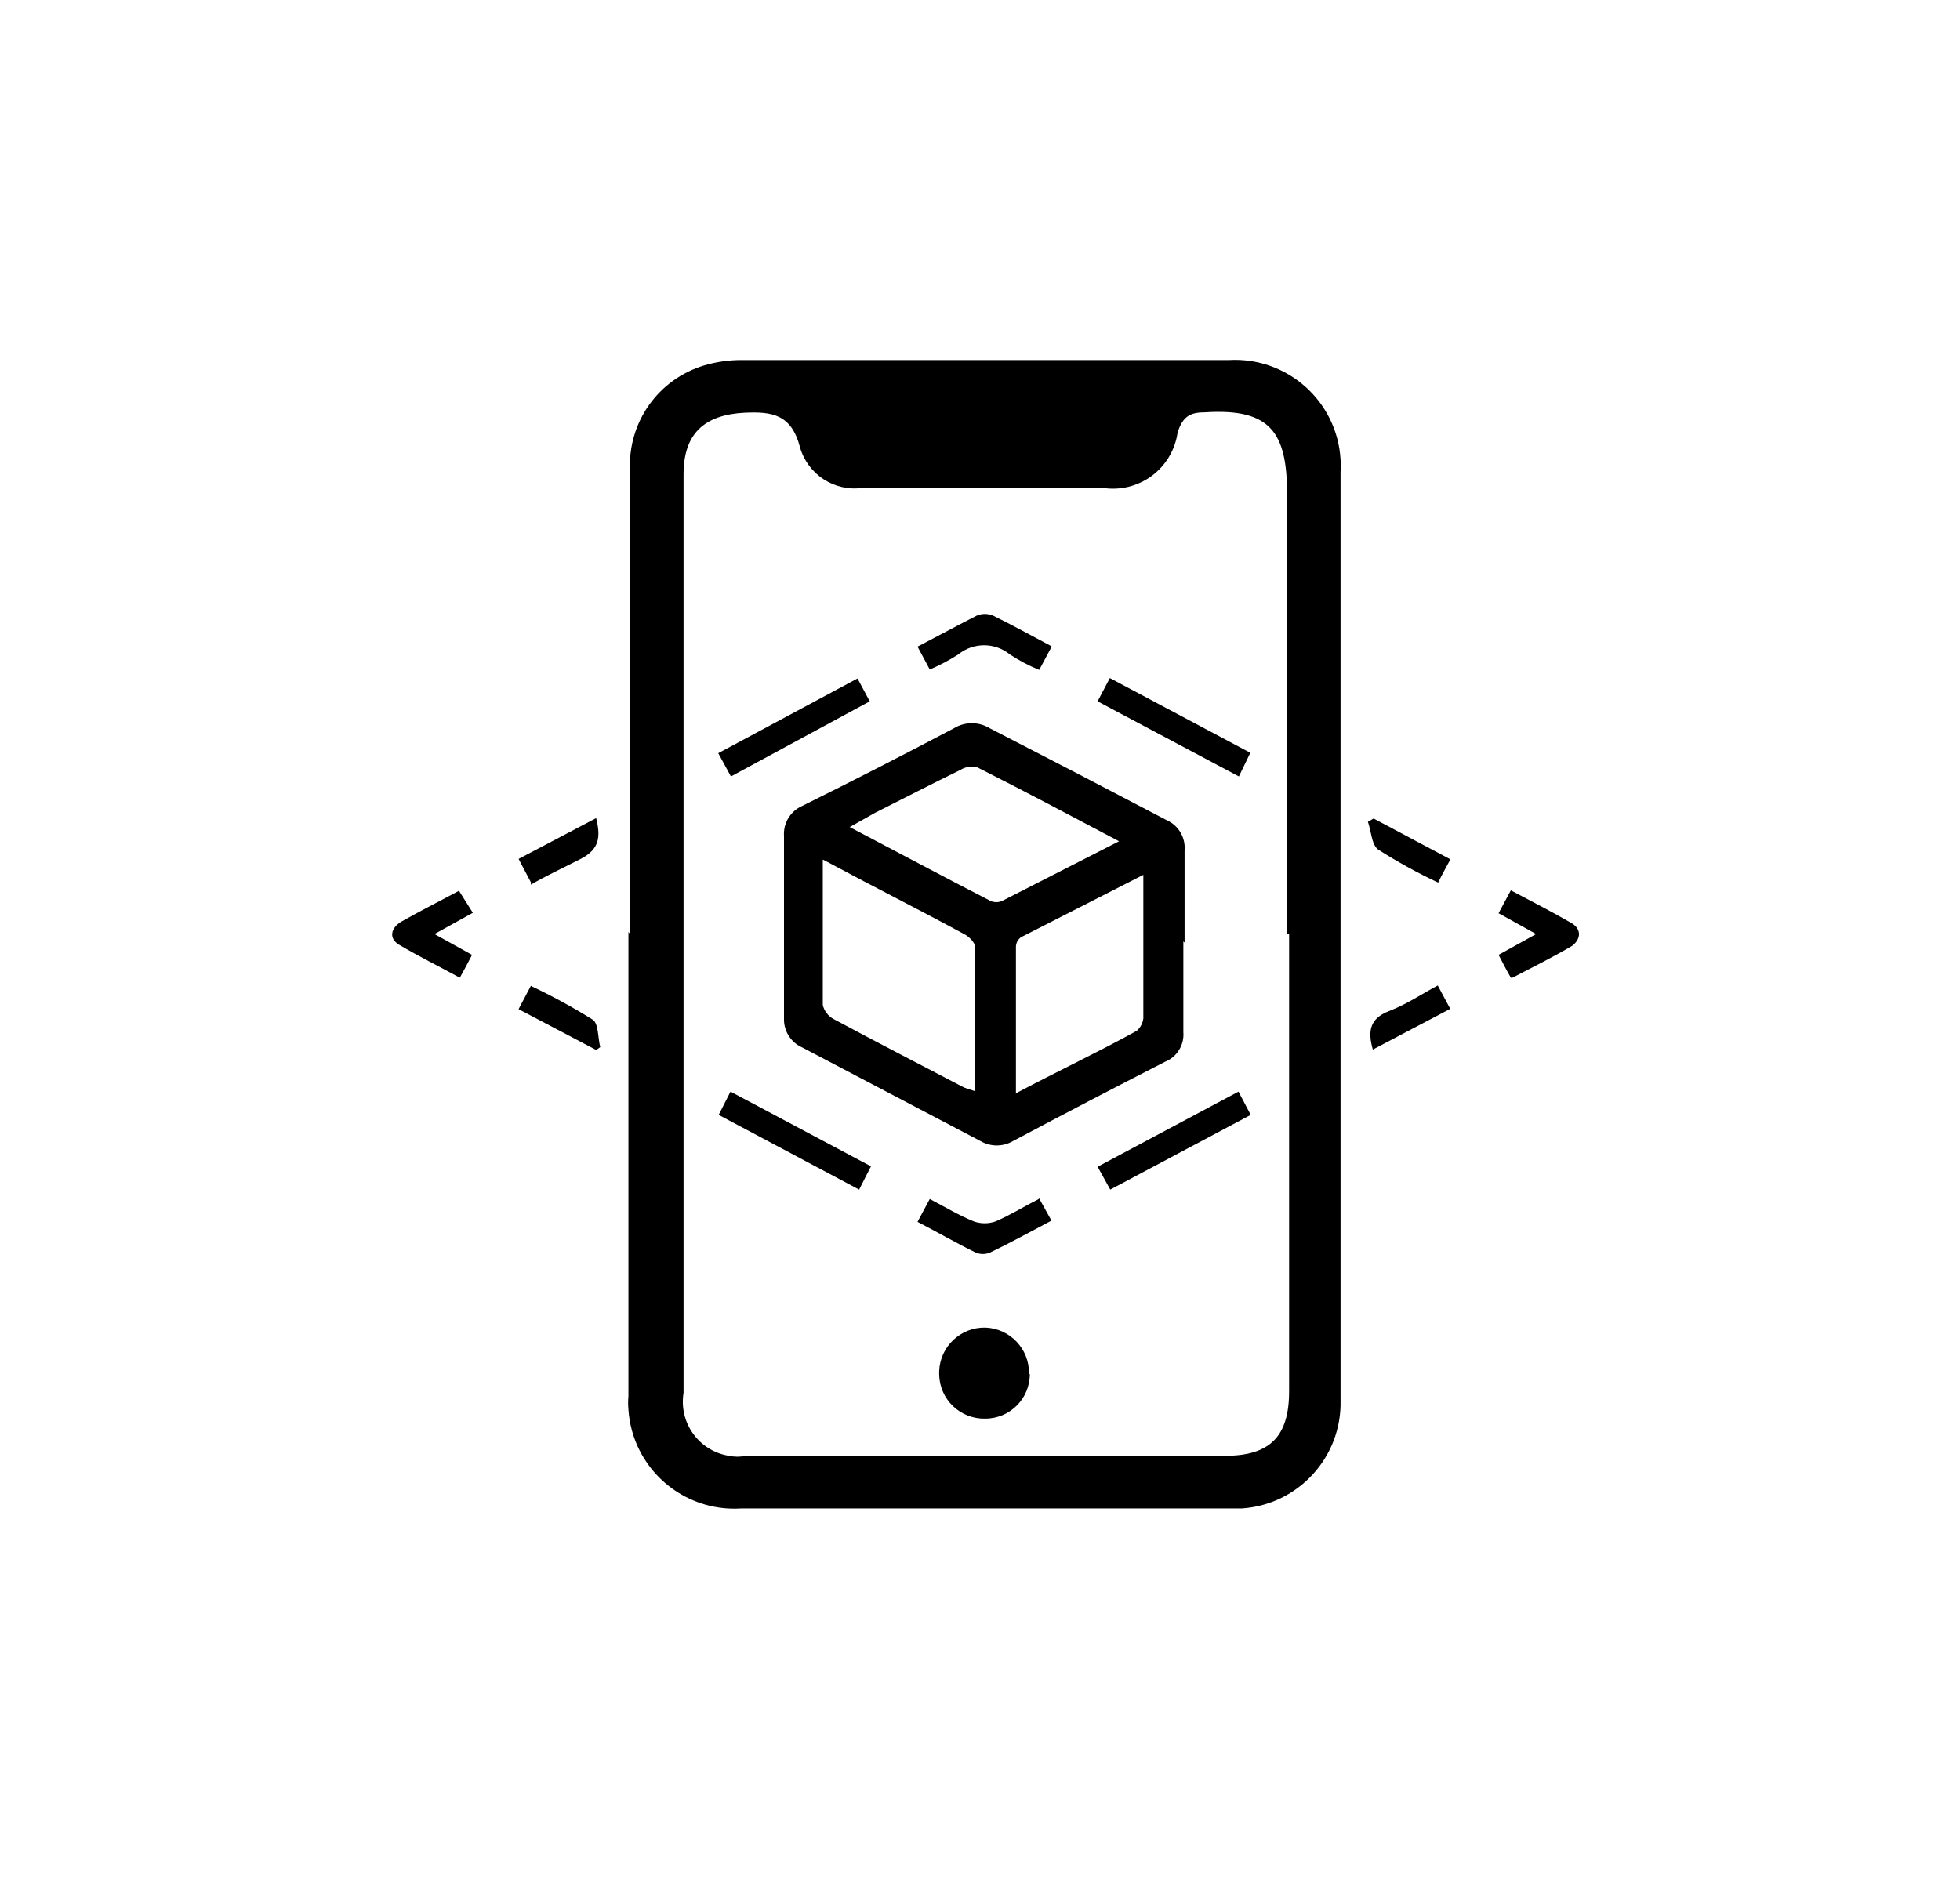
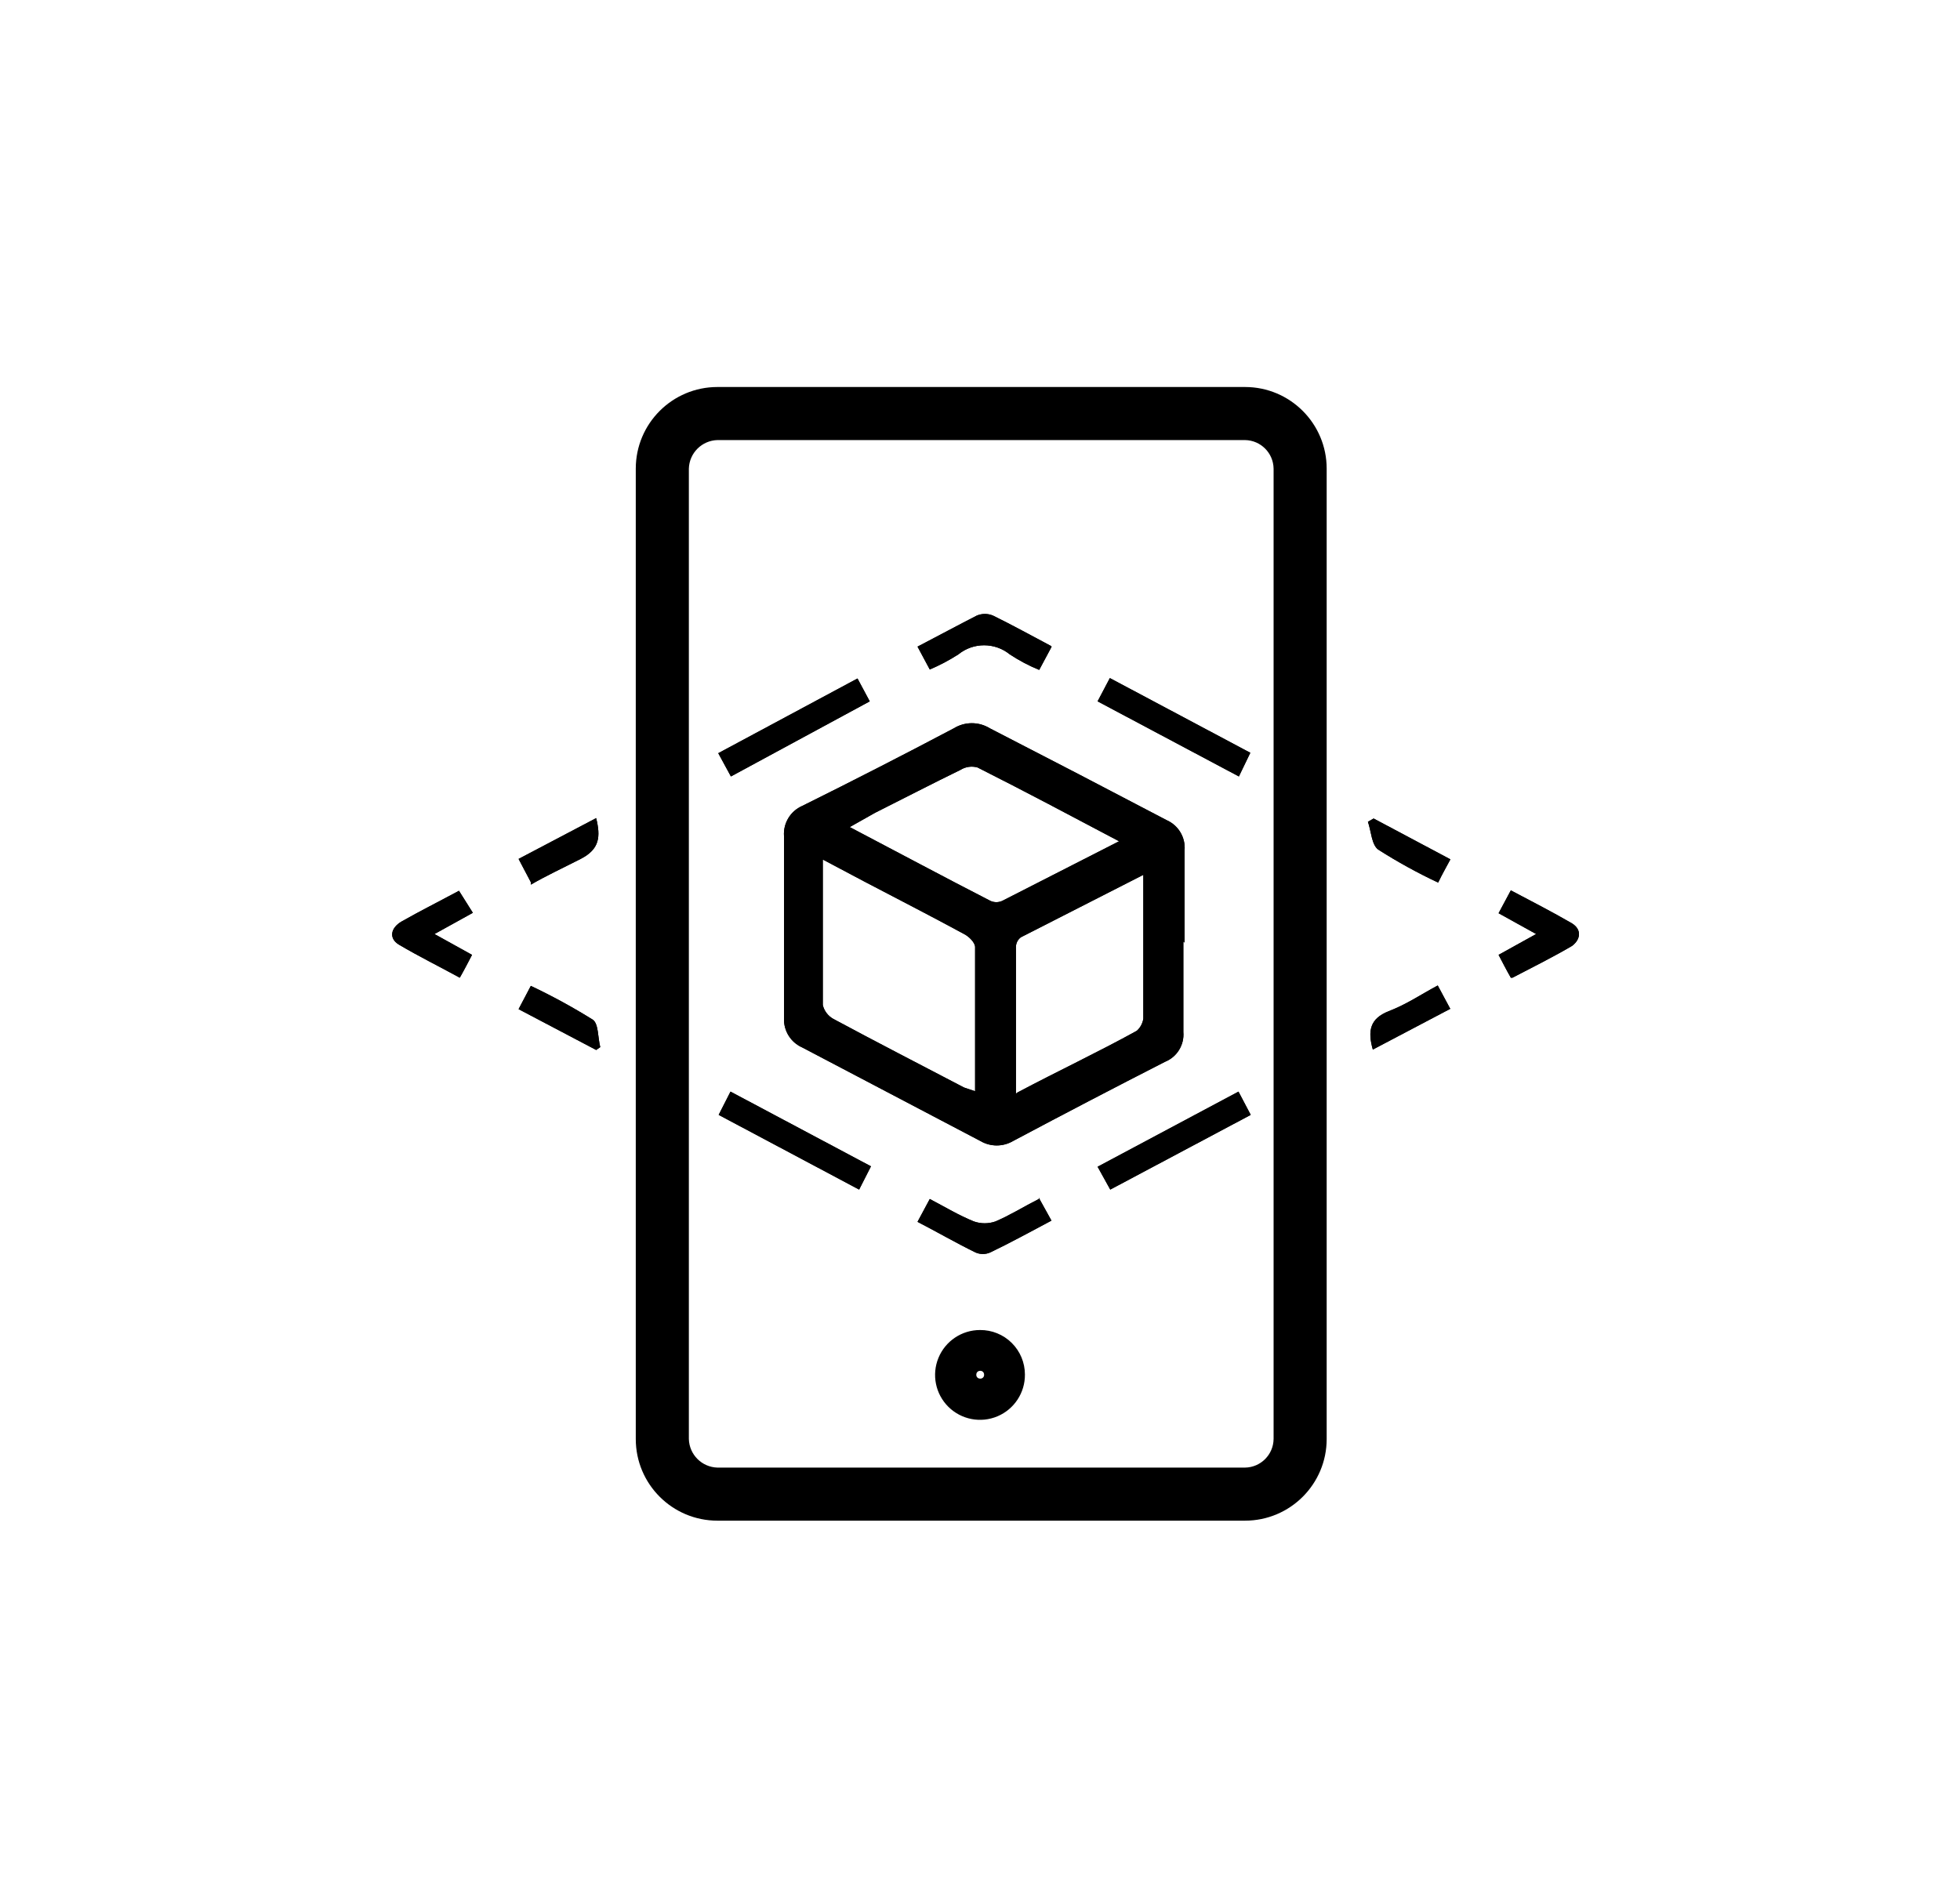
- <svg xmlns="http://www.w3.org/2000/svg" id="Layer_2" data-name="Layer 2" width="48" height="46" viewBox="0 0 48 46">
+ <svg xmlns="http://www.w3.org/2000/svg" width="48" height="46" viewBox="0 0 48 46">
  <defs>
    <style>
      .cls-1 {
        fill: none;
      }
    </style>
  </defs>
-   <g id="Group_351" data-name="Group 351">
-     <g id="Group_344" data-name="Group 344">
-       <g id="Group_315" data-name="Group 315">
-         <path id="Path_260" data-name="Path 260" d="M49.52,41.93c0-3.6,0-7.19,0-10.78,0-1.5-.4-2.1-2-2-.38,0-.55.1-.68.49A1.6,1.6,0,0,1,45,31h0c-2,0-3.91,0-5.87,0a1.39,1.39,0,0,1-1.54-1c-.21-.8-.68-.87-1.35-.84-1,.05-1.5.52-1.5,1.51V53.17a1.34,1.34,0,0,0,1.11,1.54,1,1,0,0,0,.42,0H48c1.1,0,1.57-.47,1.57-1.58V41.93m-16.14,0V30.58A2.55,2.55,0,0,1,35.25,28a3.2,3.2,0,0,1,.92-.13H48.1a2.59,2.59,0,0,1,2.73,2.44,1.4,1.4,0,0,1,0,.29q0,11.37,0,22.75A2.59,2.59,0,0,1,48.41,56H36.15a2.6,2.6,0,0,1-2.76-2.42,1.82,1.82,0,0,1,0-.33c0-3.79,0-7.58,0-11.37" transform="translate(-18 -19.05)" />
+   <g id="Layer_2_copy_2" data-name="Layer 2 copy 2">
+     <g id="Group_351" data-name="Group 351">
+       <g id="Group_344" data-name="Group 344">
+         <g id="Group_316" data-name="Group 316">
+           <path id="Path_261" data-name="Path 261" d="M29.58,41.41l-.94.52.92.51c-.1.19-.18.35-.3.56-.51-.28-1-.52-1.49-.81-.25-.15-.21-.41.07-.57.44-.25.9-.48,1.4-.75l.34.54" transform="translate(-18 -19.05)" />
+         </g>
+         <g id="Group_317" data-name="Group 317">
+           <path id="Path_262" data-name="Path 262" d="M55,43c-.12-.21-.2-.37-.3-.56l.92-.51-.92-.51.3-.56c.51.27,1,.52,1.5.81.25.16.2.4,0,.55-.46.27-.94.51-1.46.78" transform="translate(-18 -19.05)" />
+         </g>
+         <g id="Group_318" data-name="Group 318">
+           <path id="Path_263" data-name="Path 263" d="M31,40.66l-.3-.57,1.9-1c.11.45.09.76-.38,1s-.82.4-1.22.63" transform="translate(-18 -19.05)" />
+         </g>
+         <g id="Group_319" data-name="Group 319">
+           <path id="Path_264" data-name="Path 264" d="M51.64,39.1l1.88,1c-.1.19-.2.36-.3.57a13.08,13.08,0,0,1-1.47-.81c-.16-.12-.17-.45-.25-.68l.14-.08" transform="translate(-18 -19.05)" />
+         </g>
+         <g id="Group_320" data-name="Group 320">
+           <path id="Path_265" data-name="Path 265" d="M30.7,43.77l.3-.57a14.93,14.93,0,0,1,1.52.83c.14.1.12.44.18.67l-.1.07-1.9-1" transform="translate(-18 -19.05)" />
+         </g>
+         <g id="Group_321" data-name="Group 321">
+           <path id="Path_266" data-name="Path 266" d="M53.52,43.76l-1.9,1c-.13-.46-.07-.76.39-.94s.77-.4,1.2-.63l.3.56" transform="translate(-18 -19.05)" />
+         </g>
+         <g id="Group_322" data-name="Group 322">
+           <path id="Path_267" data-name="Path 267" d="M45.43,39.67c-1.21-.64-2.34-1.24-3.49-1.82a.52.52,0,0,0-.42.06c-.7.34-1.39.7-2.09,1.05l-.62.35c1.2.63,2.32,1.23,3.45,1.81a.35.35,0,0,0,.28,0l2.9-1.48m-2.52,6.17c1-.53,2-1,2.92-1.51A.49.49,0,0,0,46,44c0-.68,0-1.36,0-2V40.48l-3,1.53a.3.3,0,0,0-.12.25c0,1.16,0,2.32,0,3.58m-4.73-5.73c0,1.27,0,2.41,0,3.56a.53.53,0,0,0,.26.34c1.06.57,2.13,1.12,3.2,1.68l.27.09c0-1.2,0-2.37,0-3.53,0-.11-.15-.26-.27-.32-.81-.44-1.63-.86-2.45-1.29l-1-.53m8.82,2c0,.74,0,1.48,0,2.22a.72.72,0,0,1-.45.73Q44.69,46,42.81,47a.79.79,0,0,1-.8,0l-4.36-2.29A.75.75,0,0,1,37.2,44q0-2.23,0-4.47a.75.75,0,0,1,.45-.74c1.25-.62,2.48-1.25,3.71-1.9a.84.84,0,0,1,.88,0Q44.4,38,46.57,39.14a.74.74,0,0,1,.44.74c0,.76,0,1.5,0,2.26" transform="translate(-18 -19.05)" />
+         </g>
+         <g id="Group_324" data-name="Group 324">
+           <path id="Path_269" data-name="Path 269" d="M39,35.67l.3.56L35.9,38.07l-.31-.57L39,35.67" transform="translate(-18 -19.05)" />
+         </g>
+         <g id="Group_325" data-name="Group 325">
+           <path id="Path_270" data-name="Path 270" d="M44.88,36.23l.3-.57,3.44,1.83-.28.58-3.46-1.84" transform="translate(-18 -19.05)" />
+         </g>
+         <g id="Group_326" data-name="Group 326">
+           <path id="Path_271" data-name="Path 271" d="M35.89,45.79l3.44,1.83-.29.57L35.6,46.36l.29-.57" transform="translate(-18 -19.05)" />
+         </g>
+         <g id="Group_327" data-name="Group 327">
+           <path id="Path_272" data-name="Path 272" d="M48.33,45.79l.3.57-3.44,1.83-.31-.56,3.45-1.84" transform="translate(-18 -19.05)" />
+         </g>
+         <g id="Group_328" data-name="Group 328">
+           <path id="Path_273" data-name="Path 273" d="M43.75,34.9l-.3.56a4.14,4.14,0,0,1-.72-.38,1,1,0,0,0-1.26,0,4.68,4.68,0,0,1-.7.37l-.3-.56c.5-.26,1-.53,1.45-.76a.51.51,0,0,1,.4,0c.47.23.92.48,1.43.75" transform="translate(-18 -19.05)" />
+         </g>
+         <g id="Group_329" data-name="Group 329">
+           <path id="Path_274" data-name="Path 274" d="M43.44,48.39l.31.56c-.51.27-1,.54-1.5.78a.45.45,0,0,1-.36,0c-.47-.23-.92-.49-1.42-.75l.3-.56c.38.2.71.4,1.08.55a.8.8,0,0,0,.53,0c.35-.15.67-.35,1.06-.55" transform="translate(-18 -19.05)" />
+         </g>
      </g>
-       <g id="Group_316" data-name="Group 316">
-         <path id="Path_261" data-name="Path 261" d="M29.58,41.41l-.94.52.92.51c-.1.19-.18.35-.3.56-.51-.28-1-.52-1.49-.81-.25-.15-.21-.41.07-.57.44-.25.9-.48,1.4-.75l.34.54" transform="translate(-18 -19.05)" />
-       </g>
-       <g id="Group_317" data-name="Group 317">
-         <path id="Path_262" data-name="Path 262" d="M55,43c-.12-.21-.2-.37-.3-.56l.92-.51-.92-.51.3-.56c.51.27,1,.52,1.5.81.25.16.2.4,0,.55-.46.27-.94.51-1.46.78" transform="translate(-18 -19.05)" />
-       </g>
-       <g id="Group_318" data-name="Group 318">
-         <path id="Path_263" data-name="Path 263" d="M31,40.66l-.3-.57,1.9-1c.11.45.09.76-.38,1s-.82.4-1.22.63" transform="translate(-18 -19.05)" />
-       </g>
-       <g id="Group_319" data-name="Group 319">
-         <path id="Path_264" data-name="Path 264" d="M51.64,39.1l1.88,1c-.1.19-.2.36-.3.57a13.08,13.08,0,0,1-1.47-.81c-.16-.12-.17-.45-.25-.68l.14-.08" transform="translate(-18 -19.05)" />
-       </g>
-       <g id="Group_320" data-name="Group 320">
-         <path id="Path_265" data-name="Path 265" d="M30.7,43.77l.3-.57a14.93,14.93,0,0,1,1.52.83c.14.1.12.44.18.67l-.1.07-1.9-1" transform="translate(-18 -19.05)" />
-       </g>
-       <g id="Group_321" data-name="Group 321">
-         <path id="Path_266" data-name="Path 266" d="M53.52,43.76l-1.9,1c-.13-.46-.07-.76.39-.94s.77-.4,1.2-.63l.3.56" transform="translate(-18 -19.05)" />
-       </g>
-       <g id="Group_322" data-name="Group 322">
-         <path id="Path_267" data-name="Path 267" d="M45.43,39.67c-1.21-.64-2.34-1.24-3.49-1.82a.52.52,0,0,0-.42.06c-.7.34-1.39.7-2.09,1.05l-.62.35c1.2.63,2.32,1.23,3.45,1.81a.35.35,0,0,0,.28,0l2.9-1.48m-2.52,6.17c1-.53,2-1,2.92-1.51A.49.49,0,0,0,46,44c0-.68,0-1.36,0-2V40.48l-3,1.53a.3.3,0,0,0-.12.25c0,1.16,0,2.32,0,3.58m-4.73-5.73c0,1.27,0,2.41,0,3.56a.53.53,0,0,0,.26.34c1.06.57,2.13,1.12,3.2,1.68l.27.09c0-1.2,0-2.37,0-3.53,0-.11-.15-.26-.27-.32-.81-.44-1.63-.86-2.45-1.29l-1-.53m8.82,2c0,.74,0,1.48,0,2.22a.72.72,0,0,1-.45.73Q44.69,46,42.81,47a.79.79,0,0,1-.8,0l-4.36-2.29A.75.75,0,0,1,37.2,44q0-2.23,0-4.47a.75.75,0,0,1,.45-.74c1.25-.62,2.48-1.25,3.71-1.9a.84.84,0,0,1,.88,0Q44.4,38,46.57,39.14a.74.74,0,0,1,.44.74c0,.76,0,1.5,0,2.26" transform="translate(-18 -19.05)" />
-       </g>
-       <g id="Group_323" data-name="Group 323">
-         <path id="Path_268" data-name="Path 268" d="M43.22,52.71a1.09,1.09,0,0,1-1.09,1.09h0A1.1,1.1,0,0,1,41,52.72v-.08a1.11,1.11,0,0,1,1.13-1.07h0a1.11,1.11,0,0,1,1.07,1.13h0" transform="translate(-18 -19.05)" />
-       </g>
-       <g id="Group_324" data-name="Group 324">
-         <path id="Path_269" data-name="Path 269" d="M39,35.67l.3.56L35.9,38.07l-.31-.57L39,35.67" transform="translate(-18 -19.05)" />
-       </g>
-       <g id="Group_325" data-name="Group 325">
-         <path id="Path_270" data-name="Path 270" d="M44.88,36.23l.3-.57,3.44,1.83-.28.58-3.46-1.84" transform="translate(-18 -19.05)" />
-       </g>
-       <g id="Group_326" data-name="Group 326">
-         <path id="Path_271" data-name="Path 271" d="M35.89,45.79l3.44,1.83-.29.57L35.6,46.36l.29-.57" transform="translate(-18 -19.05)" />
-       </g>
-       <g id="Group_327" data-name="Group 327">
-         <path id="Path_272" data-name="Path 272" d="M48.33,45.79l.3.57-3.44,1.83-.31-.56,3.45-1.84" transform="translate(-18 -19.05)" />
-       </g>
-       <g id="Group_328" data-name="Group 328">
-         <path id="Path_273" data-name="Path 273" d="M43.75,34.9l-.3.56a4.14,4.14,0,0,1-.72-.38,1,1,0,0,0-1.26,0,4.68,4.68,0,0,1-.7.37l-.3-.56c.5-.26,1-.53,1.45-.76a.51.51,0,0,1,.4,0c.47.23.92.48,1.43.75" transform="translate(-18 -19.05)" />
-       </g>
-       <g id="Group_329" data-name="Group 329">
-         <path id="Path_274" data-name="Path 274" d="M43.44,48.39l.31.56c-.51.27-1,.54-1.5.78a.45.45,0,0,1-.36,0c-.47-.23-.92-.49-1.42-.75l.3-.56c.38.2.71.4,1.08.55a.8.8,0,0,0,.53,0c.35-.15.67-.35,1.06-.55" transform="translate(-18 -19.05)" />
+       <g id="Ellipse_5" data-name="Ellipse 5">
+         <ellipse class="cls-1" cx="24" cy="23" rx="24" ry="23" />
      </g>
    </g>
-     <g id="Ellipse_5" data-name="Ellipse 5">
+     <g>
+       <path d="M48.49,29.83a.71.71,0,0,1,.7.7V54.3a.71.71,0,0,1-.7.7H35.57a.72.72,0,0,1-.7-.7V30.53a.72.72,0,0,1,.7-.7H48.49m0-1.3H35.57a2,2,0,0,0-2,2V54.3a2,2,0,0,0,2,2H48.49a2,2,0,0,0,2-2V30.53a2,2,0,0,0-2-2Z" transform="translate(-18 -19.05)" />
+       <path d="M42,52.63a.09.09,0,0,1,.1.09.09.09,0,0,1-.1.1.09.09,0,0,1-.09-.1.09.09,0,0,1,.09-.09m0-1a1.1,1.1,0,1,0,1.1,1.09A1.09,1.09,0,0,0,42,51.63Z" transform="translate(-18 -19.05)" />
+     </g>
+   </g>
+   <g id="Layer_2_copy_3" data-name="Layer 2 copy 3">
+     <g id="Group_344-2" data-name="Group 344">
+       <g id="Group_316-2" data-name="Group 316">
+         <path id="Path_261-2" data-name="Path 261" d="M29.58,41.41l-.94.52.92.51c-.1.19-.18.35-.3.56-.51-.28-1-.52-1.49-.81-.25-.15-.21-.41.07-.57.44-.25.9-.48,1.4-.75l.34.54" transform="translate(-18 -19.05)" />
+       </g>
+       <g id="Group_317-2" data-name="Group 317">
+         <path id="Path_262-2" data-name="Path 262" d="M55,43c-.12-.21-.2-.37-.3-.56l.92-.51-.92-.51.3-.56c.51.27,1,.52,1.5.81.25.16.2.4,0,.55-.46.27-.94.51-1.46.78" transform="translate(-18 -19.05)" />
+       </g>
+       <g id="Group_318-2" data-name="Group 318">
+         <path id="Path_263-2" data-name="Path 263" d="M31,40.66l-.3-.57,1.9-1c.11.45.09.76-.38,1s-.82.4-1.22.63" transform="translate(-18 -19.05)" />
+       </g>
+       <g id="Group_319-2" data-name="Group 319">
+         <path id="Path_264-2" data-name="Path 264" d="M51.64,39.1l1.88,1c-.1.19-.2.36-.3.57a13.08,13.08,0,0,1-1.47-.81c-.16-.12-.17-.45-.25-.68l.14-.08" transform="translate(-18 -19.05)" />
+       </g>
+       <g id="Group_320-2" data-name="Group 320">
+         <path id="Path_265-2" data-name="Path 265" d="M30.7,43.77l.3-.57a14.93,14.93,0,0,1,1.52.83c.14.1.12.44.18.67l-.1.07-1.9-1" transform="translate(-18 -19.05)" />
+       </g>
+       <g id="Group_321-2" data-name="Group 321">
+         <path id="Path_266-2" data-name="Path 266" d="M53.52,43.76l-1.9,1c-.13-.46-.07-.76.39-.94s.77-.4,1.2-.63l.3.56" transform="translate(-18 -19.05)" />
+       </g>
+       <g id="Group_322-2" data-name="Group 322">
+         <path id="Path_267-2" data-name="Path 267" d="M45.43,39.67c-1.21-.64-2.34-1.24-3.49-1.82a.52.52,0,0,0-.42.06c-.7.34-1.39.7-2.09,1.05l-.62.35c1.2.63,2.32,1.23,3.45,1.81a.35.35,0,0,0,.28,0l2.9-1.48m-2.52,6.17c1-.53,2-1,2.92-1.51A.49.49,0,0,0,46,44c0-.68,0-1.36,0-2V40.48l-3,1.53a.3.3,0,0,0-.12.25c0,1.16,0,2.32,0,3.58m-4.73-5.73c0,1.27,0,2.41,0,3.56a.53.53,0,0,0,.26.34c1.06.57,2.13,1.12,3.2,1.68l.27.09c0-1.2,0-2.37,0-3.53,0-.11-.15-.26-.27-.32-.81-.44-1.63-.86-2.45-1.29l-1-.53m8.82,2c0,.74,0,1.48,0,2.22a.72.72,0,0,1-.45.73Q44.69,46,42.81,47a.79.79,0,0,1-.8,0l-4.36-2.29A.75.75,0,0,1,37.2,44q0-2.23,0-4.47a.75.75,0,0,1,.45-.74c1.25-.62,2.48-1.25,3.71-1.9a.84.84,0,0,1,.88,0Q44.4,38,46.57,39.14a.74.74,0,0,1,.44.74c0,.76,0,1.5,0,2.26" transform="translate(-18 -19.05)" />
+       </g>
+       <g id="Group_324-2" data-name="Group 324">
+         <path id="Path_269-2" data-name="Path 269" d="M39,35.67l.3.56L35.9,38.07l-.31-.57L39,35.67" transform="translate(-18 -19.05)" />
+       </g>
+       <g id="Group_325-2" data-name="Group 325">
+         <path id="Path_270-2" data-name="Path 270" d="M44.88,36.23l.3-.57,3.44,1.83-.28.58-3.46-1.84" transform="translate(-18 -19.05)" />
+       </g>
+       <g id="Group_326-2" data-name="Group 326">
+         <path id="Path_271-2" data-name="Path 271" d="M35.89,45.79l3.44,1.83-.29.57L35.6,46.36l.29-.57" transform="translate(-18 -19.05)" />
+       </g>
+       <g id="Group_327-2" data-name="Group 327">
+         <path id="Path_272-2" data-name="Path 272" d="M48.33,45.79l.3.57-3.44,1.83-.31-.56,3.45-1.84" transform="translate(-18 -19.05)" />
+       </g>
+       <g id="Group_328-2" data-name="Group 328">
+         <path id="Path_273-2" data-name="Path 273" d="M43.75,34.9l-.3.56a4.14,4.14,0,0,1-.72-.38,1,1,0,0,0-1.26,0,4.68,4.68,0,0,1-.7.37l-.3-.56c.5-.26,1-.53,1.45-.76a.51.51,0,0,1,.4,0c.47.23.92.48,1.43.75" transform="translate(-18 -19.05)" />
+       </g>
+       <g id="Group_329-2" data-name="Group 329">
+         <path id="Path_274-2" data-name="Path 274" d="M43.44,48.39l.31.56c-.51.27-1,.54-1.5.78a.45.45,0,0,1-.36,0c-.47-.23-.92-.49-1.42-.75l.3-.56c.38.2.71.4,1.08.55a.8.8,0,0,0,.53,0c.35-.15.67-.35,1.06-.55" transform="translate(-18 -19.05)" />
+       </g>
+     </g>
+     <g id="Ellipse_5-2" data-name="Ellipse 5">
      <ellipse class="cls-1" cx="24" cy="23" rx="24" ry="23" />
    </g>
  </g>
</svg>
